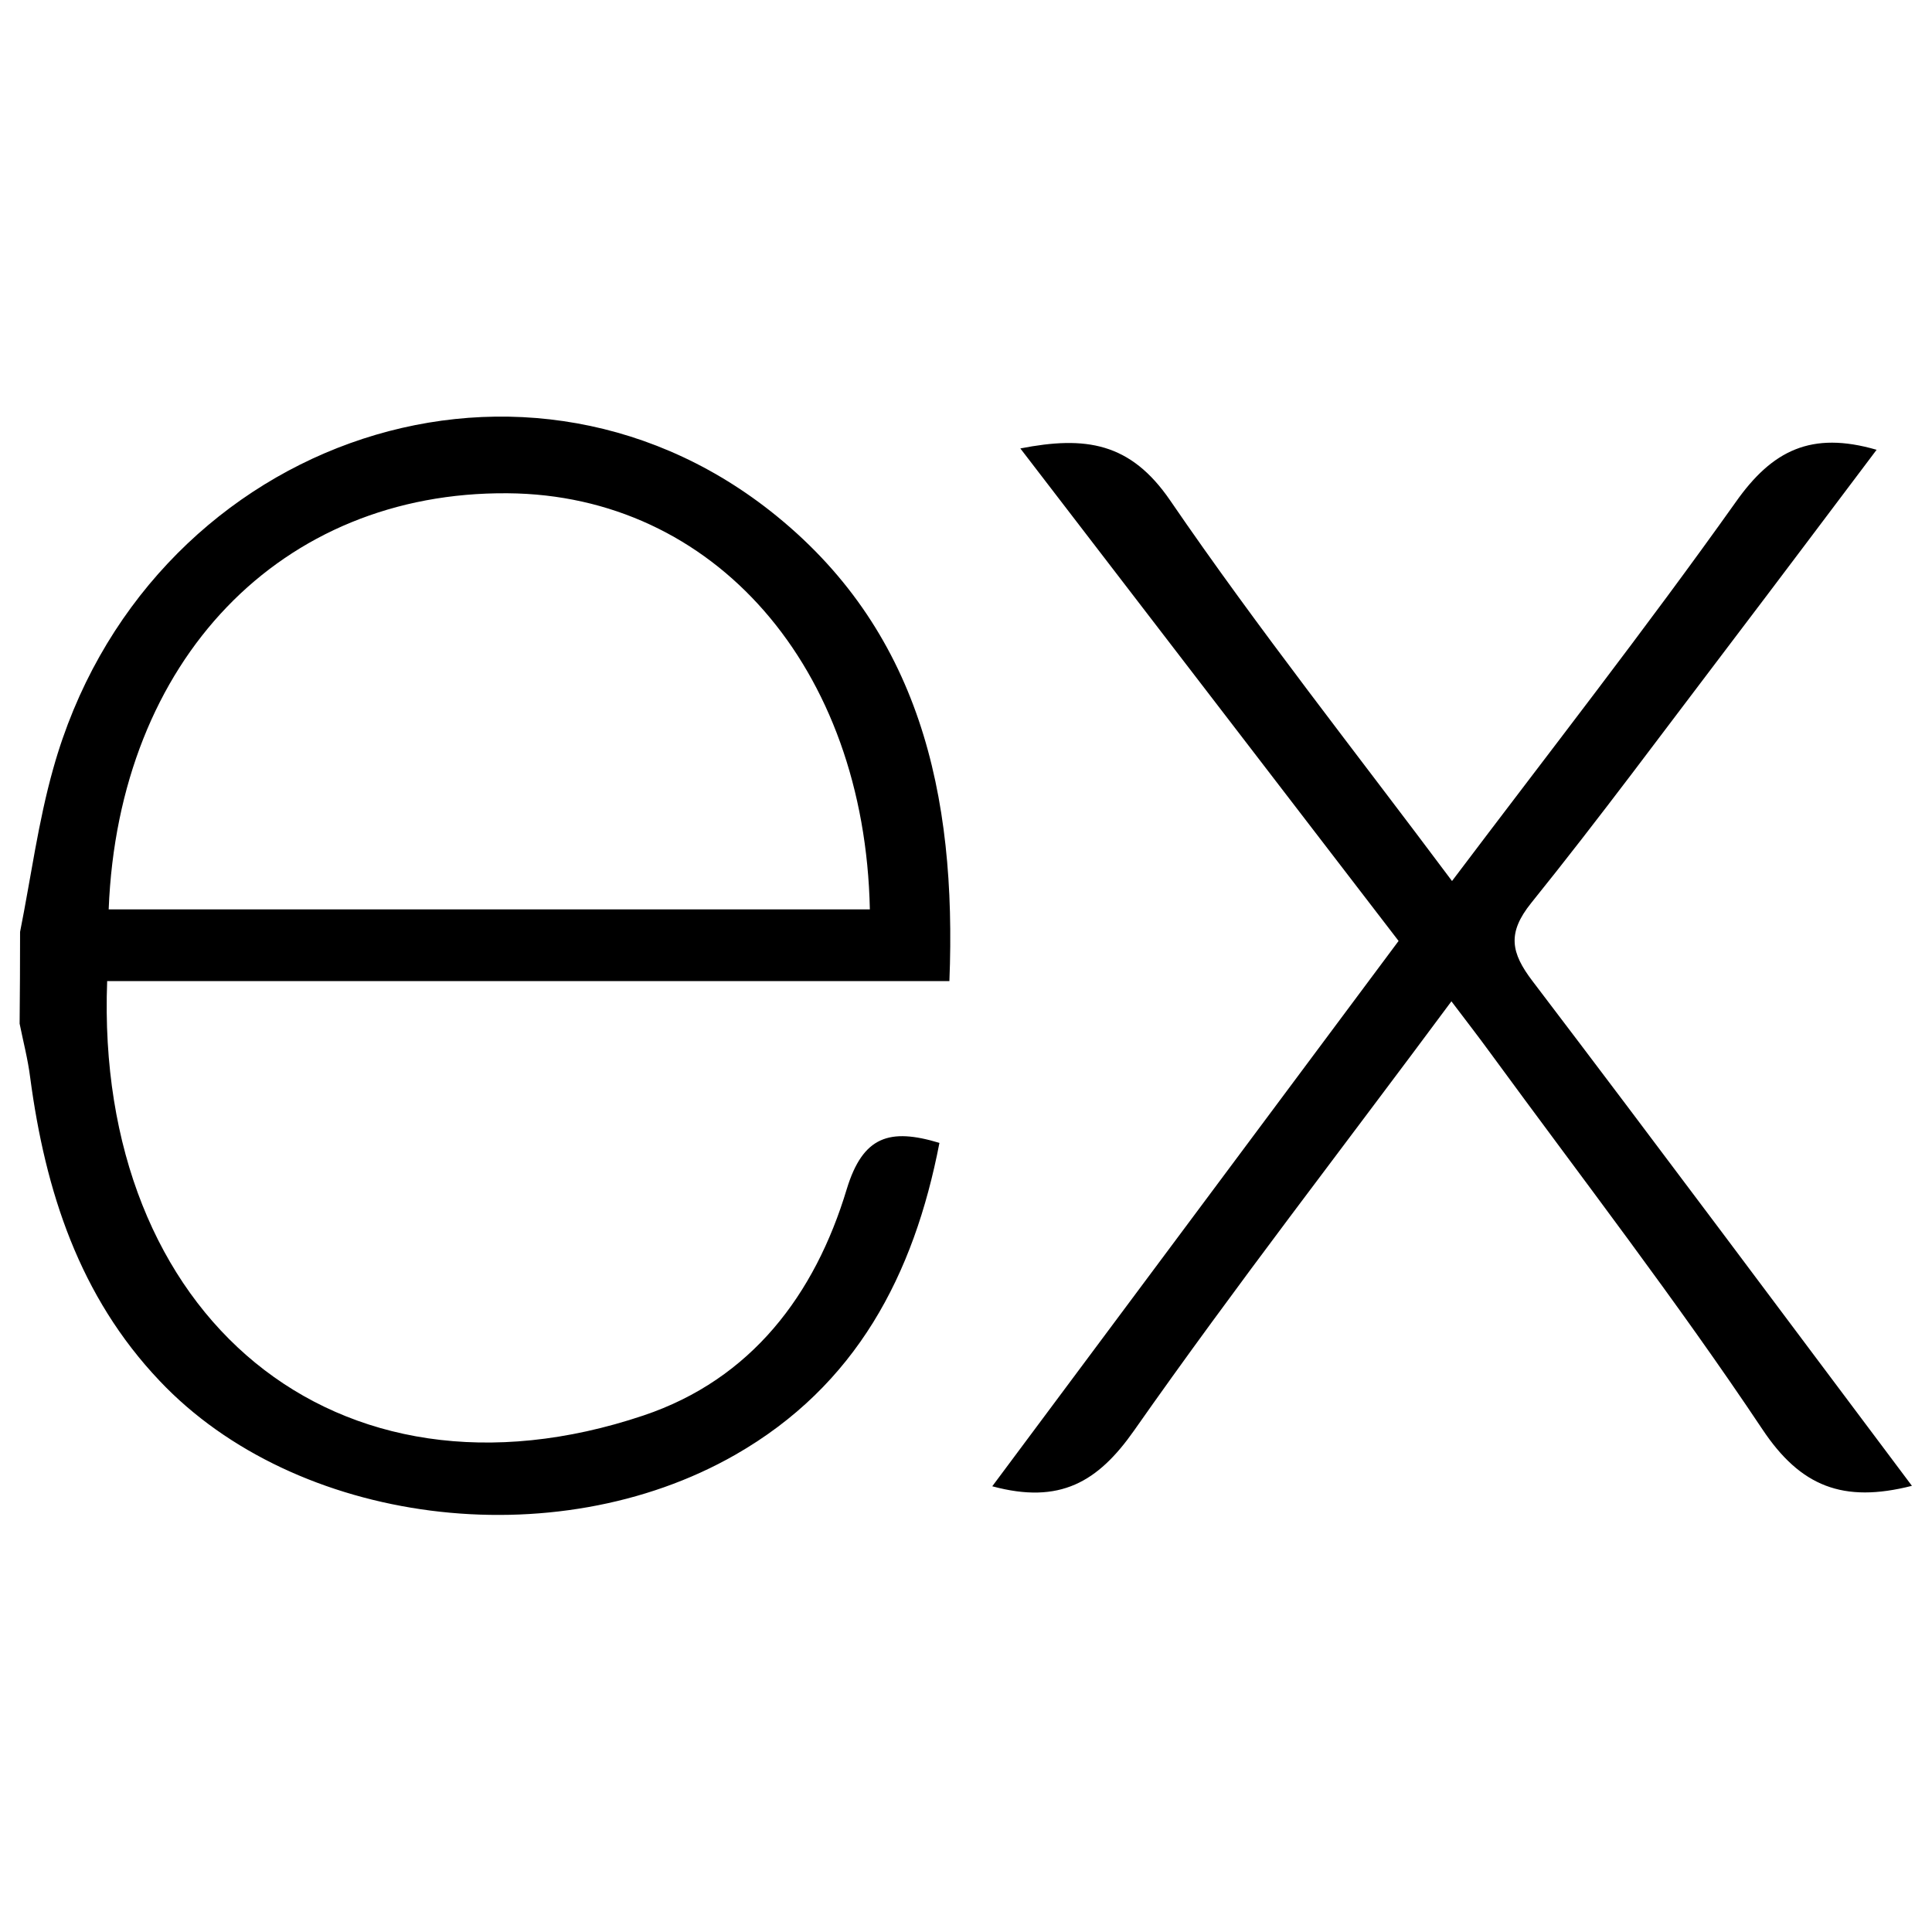
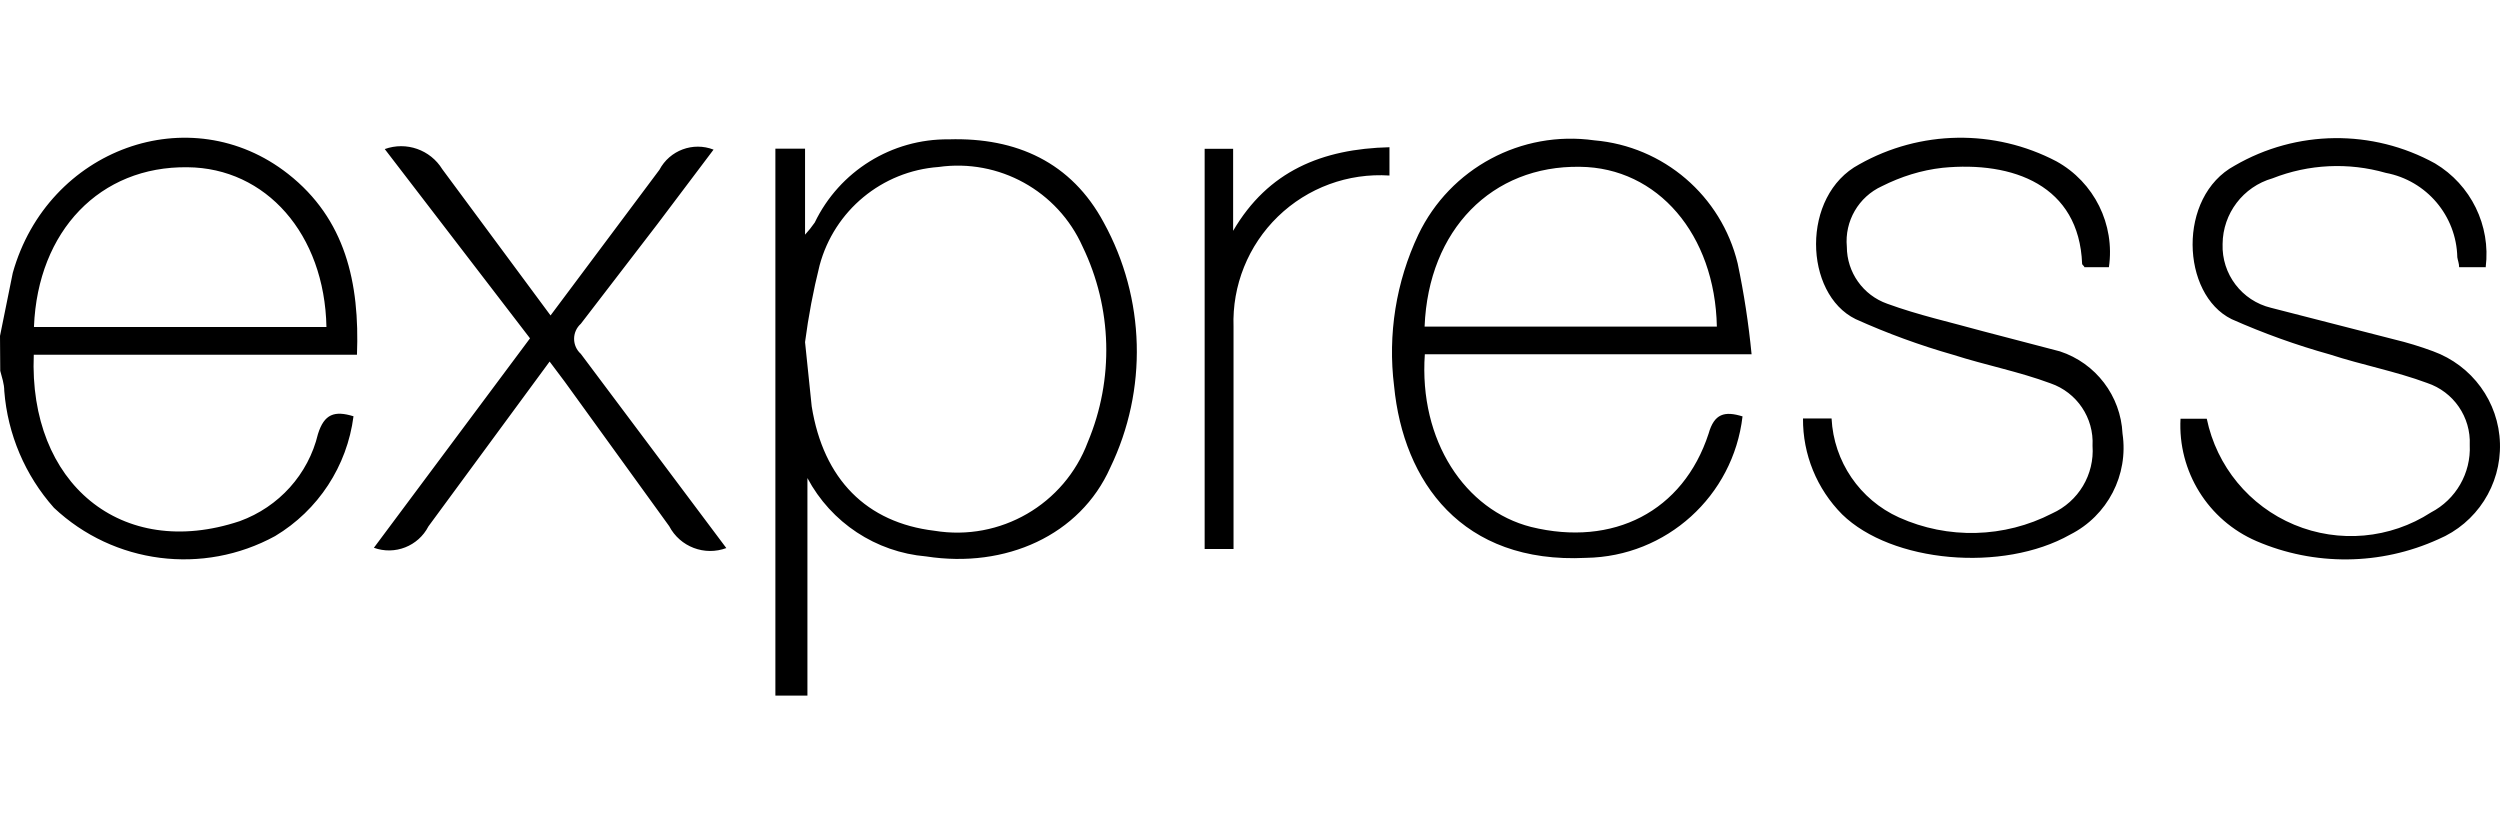
- <svg xmlns="http://www.w3.org/2000/svg" viewBox="0 0 128 128">
-   <path d="M126.67 98.44c-4.56 1.16-7.38.05-9.91-3.75-5.68-8.51-11.95-16.63-18-24.9-.78-1.07-1.59-2.12-2.6-3.45C89 76 81.85 85.2 75.14 94.77c-2.4 3.42-4.92 4.91-9.4 3.7l26.92-36.13L67.6 29.71c4.31-.84 7.29-.41 9.93 3.45 5.83 8.52 12.26 16.63 18.67 25.21 6.45-8.55 12.8-16.67 18.8-25.11 2.41-3.42 5-4.72 9.33-3.46-3.28 4.35-6.49 8.63-9.72 12.88-4.36 5.73-8.64 11.53-13.16 17.14-1.61 2-1.35 3.3.09 5.19C109.9 76 118.16 87.1 126.67 98.44zM1.33 61.74c.72-3.61 1.2-7.29 2.2-10.83 6-21.43 30.6-30.34 47.5-17.06C60.93 41.64 63.39 52.62 62.9 65H7.1c-.84 22.21 15.15 35.62 35.53 28.78 7.15-2.4 11.36-8 13.47-15 1.07-3.51 2.84-4.06 6.14-3.06-1.69 8.76-5.52 16.08-13.52 20.66-12 6.86-29.13 4.64-38.14-4.89C5.26 85.89 3 78.92 2 71.39c-.15-1.2-.46-2.38-.7-3.57q.03-3.04.03-6.08zm5.87-1.49h50.43c-.33-16.06-10.33-27.47-24-27.57-15-.12-25.78 11.02-26.43 27.57z" />
+ <svg xmlns="http://www.w3.org/2000/svg" class="express-logo" viewBox="0 0 1120.322 250" width="90" height="30">
+   <path d="M347.472 250V4.89h13.295v38.556a50.415 50.415 0 0 0 4.34-5.435c11.104-23.038 34.525-37.577 60.094-37.29 30.313-.904 54.946 10.317 69.422 37.29a119.869 119.869 0 0 1 2.893 109.882c-13.487 30.228-46.799 45.257-82.462 39.737a66.689 66.689 0 0 1-53.223-35.12v97.48zm13.295-158.404 2.978 28.781c5.254 32.759 24.623 52.117 55.031 55.755a62.54 62.54 0 0 0 68.699-39.737c11.827-28.186 10.955-60.094-2.34-87.62a61.264 61.264 0 0 0-64.54-35.663 59.669 59.669 0 0 0-53.308 44.076 304.406 304.406 0 0 0-6.52 34.397zm420.106 33.312a71.687 71.687 0 0 1-70.06 63.359c-55.755 2.808-81.919-34.216-86.078-76.942a123.273 123.273 0 0 1 10.859-67.89 75.729 75.729 0 0 1 78.835-42.268 72.432 72.432 0 0 1 64.263 55.127 371.945 371.945 0 0 1 6.243 40.736H638.508c-2.712 38.737 18.103 69.879 47.607 77.388 36.748 9.041 68.156-6.882 79.558-41.821 2.531-8.966 7.147-10.232 15.295-7.69zM638.402 84.63h130.973c-.819-41.268-26.516-71.262-61.37-71.602-39.354-.638-67.89 28.154-69.603 71.602zm169.54 41.183h12.838a51.479 51.479 0 0 0 30.228 44.353 79.026 79.026 0 0 0 68.614-1.808 30.845 30.845 0 0 0 18.103-30.324 27.973 27.973 0 0 0-18.826-27.973c-14.125-5.254-29.143-8.147-43.534-12.763a319.084 319.084 0 0 1-43.81-16.018c-23.187-11.317-24.623-55.393 1.627-69.348a92.428 92.428 0 0 1 88.344-1.361c16.954 9.36 26.324 28.26 23.538 47.437h-11.008c0-.532-1-1-1-1.542-1.361-35.099-30.866-46.076-62.54-42.991-9.573 1.064-18.645 3.957-27.154 8.232a27.122 27.122 0 0 0-15.741 27.154 27.122 27.122 0 0 0 18.103 25.527c13.827 5.073 28.505 8.328 42.81 12.306l34.567 9.041a40.843 40.843 0 0 1 28.058 36.844c2.765 18.56-6.701 36.801-23.442 45.257-30.228 17.103-80.016 12.583-102.192-9.041-11.349-11.413-17.677-26.909-17.55-42.991zm306.108-67.795h-12.04c0-1.627-.638-3.191-.819-4.435a39.354 39.354 0 0 0-32.047-37.833 79.026 79.026 0 0 0-50.777 2.446 30.845 30.845 0 0 0-22.357 29.42 28.398 28.398 0 0 0 21.719 28.601l55.031 14.125a153.054 153.054 0 0 1 17.55 5.339c17.55 6.382 29.462 22.676 29.994 41.3a45.204 45.204 0 0 1-27.654 42.97 100.724 100.724 0 0 1-81.462.819 56.478 56.478 0 0 1-34.036-54.851h11.764c4.425 21.325 19.071 39.088 39.162 47.49 20.092 8.403 43.034 6.339 61.307-5.488a32.334 32.334 0 0 0 17.379-30.228 27.973 27.973 0 0 0-19.102-27.792c-14.125-5.254-29.143-8.052-43.534-12.763a320.679 320.679 0 0 1-44.076-15.837c-22.634-11.136-24.442-54.85 1.361-68.794a91.152 91.152 0 0 1 89.79-1 47.331 47.331 0 0 1 22.719 46.437zM325.593 183.843a20.74 20.74 0 0 1-25.708-9.775l-46.799-64.721-6.786-9.041-54.308 73.857a19.89 19.89 0 0 1-24.442 9.594l69.964-93.864-65.093-84.812c9.658-3.489 20.421.298 25.793 9.041l48.501 65.519 48.788-65.263a19.464 19.464 0 0 1 24.261-9.051l-25.261 33.514-34.216 44.533a9.041 9.041 0 0 0 0 13.487l65.168 86.982zM622.66 4.178v12.763a65.625 65.625 0 0 0-69.879 67.795v99.565h-12.944V4.976h12.763v36.748c15.656-26.803 39.822-36.748 70.145-37.471ZM.021 88.724l5.701-28.154c15.656-55.669 79.473-78.835 123.379-44.353 25.708 20.187 32.121 48.788 30.866 81.015H15.135C12.795 154.796 54.329 189.555 107.457 171.814c17.507-6.382 30.685-20.932 35.025-39.013 2.808-9.041 7.445-10.594 15.933-7.977a73.496 73.496 0 0 1-35.12 53.681 85.089 85.089 0 0 1-99.118-12.668c-12.934-14.54-20.74-32.919-22.261-52.33 0-3.191-1.064-6.169-1.808-9.041Q0 96.414 0 88.724Zm15.295-3.893H146.289c-.819-41.726-27.154-71.326-62.275-71.602-39.098-.532-67.071 28.42-68.794 71.422Z" />
</svg>
